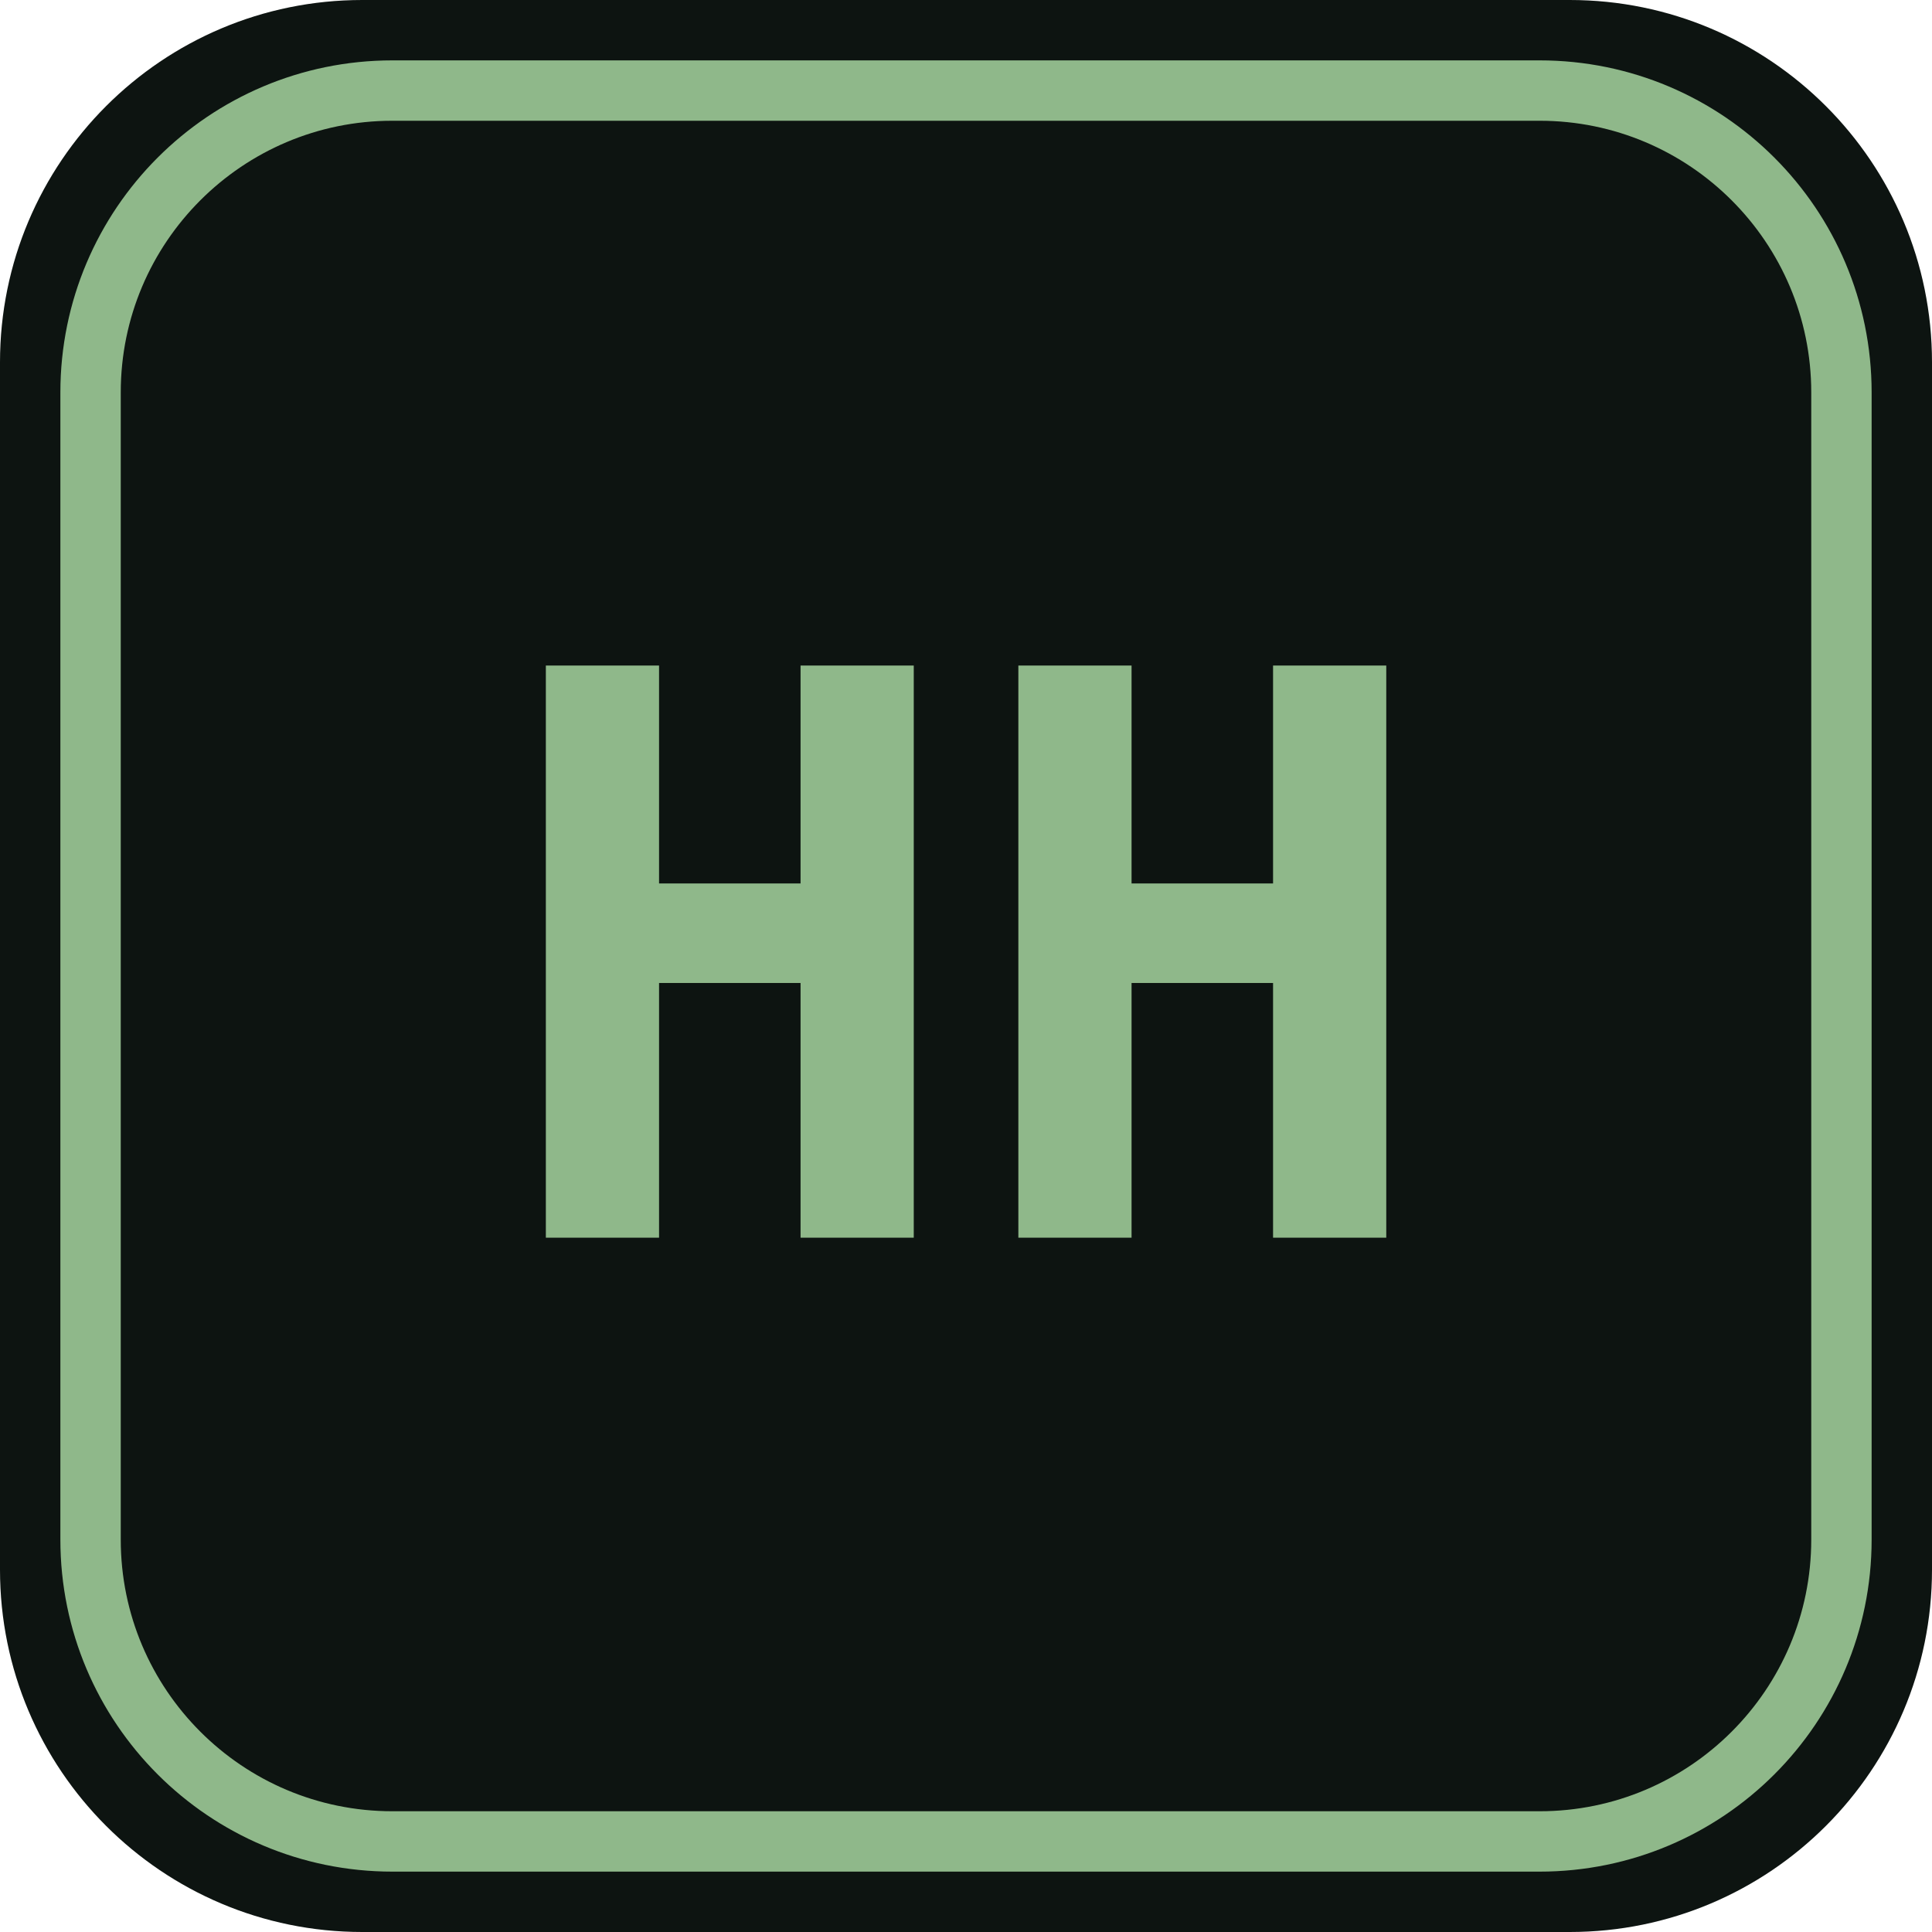
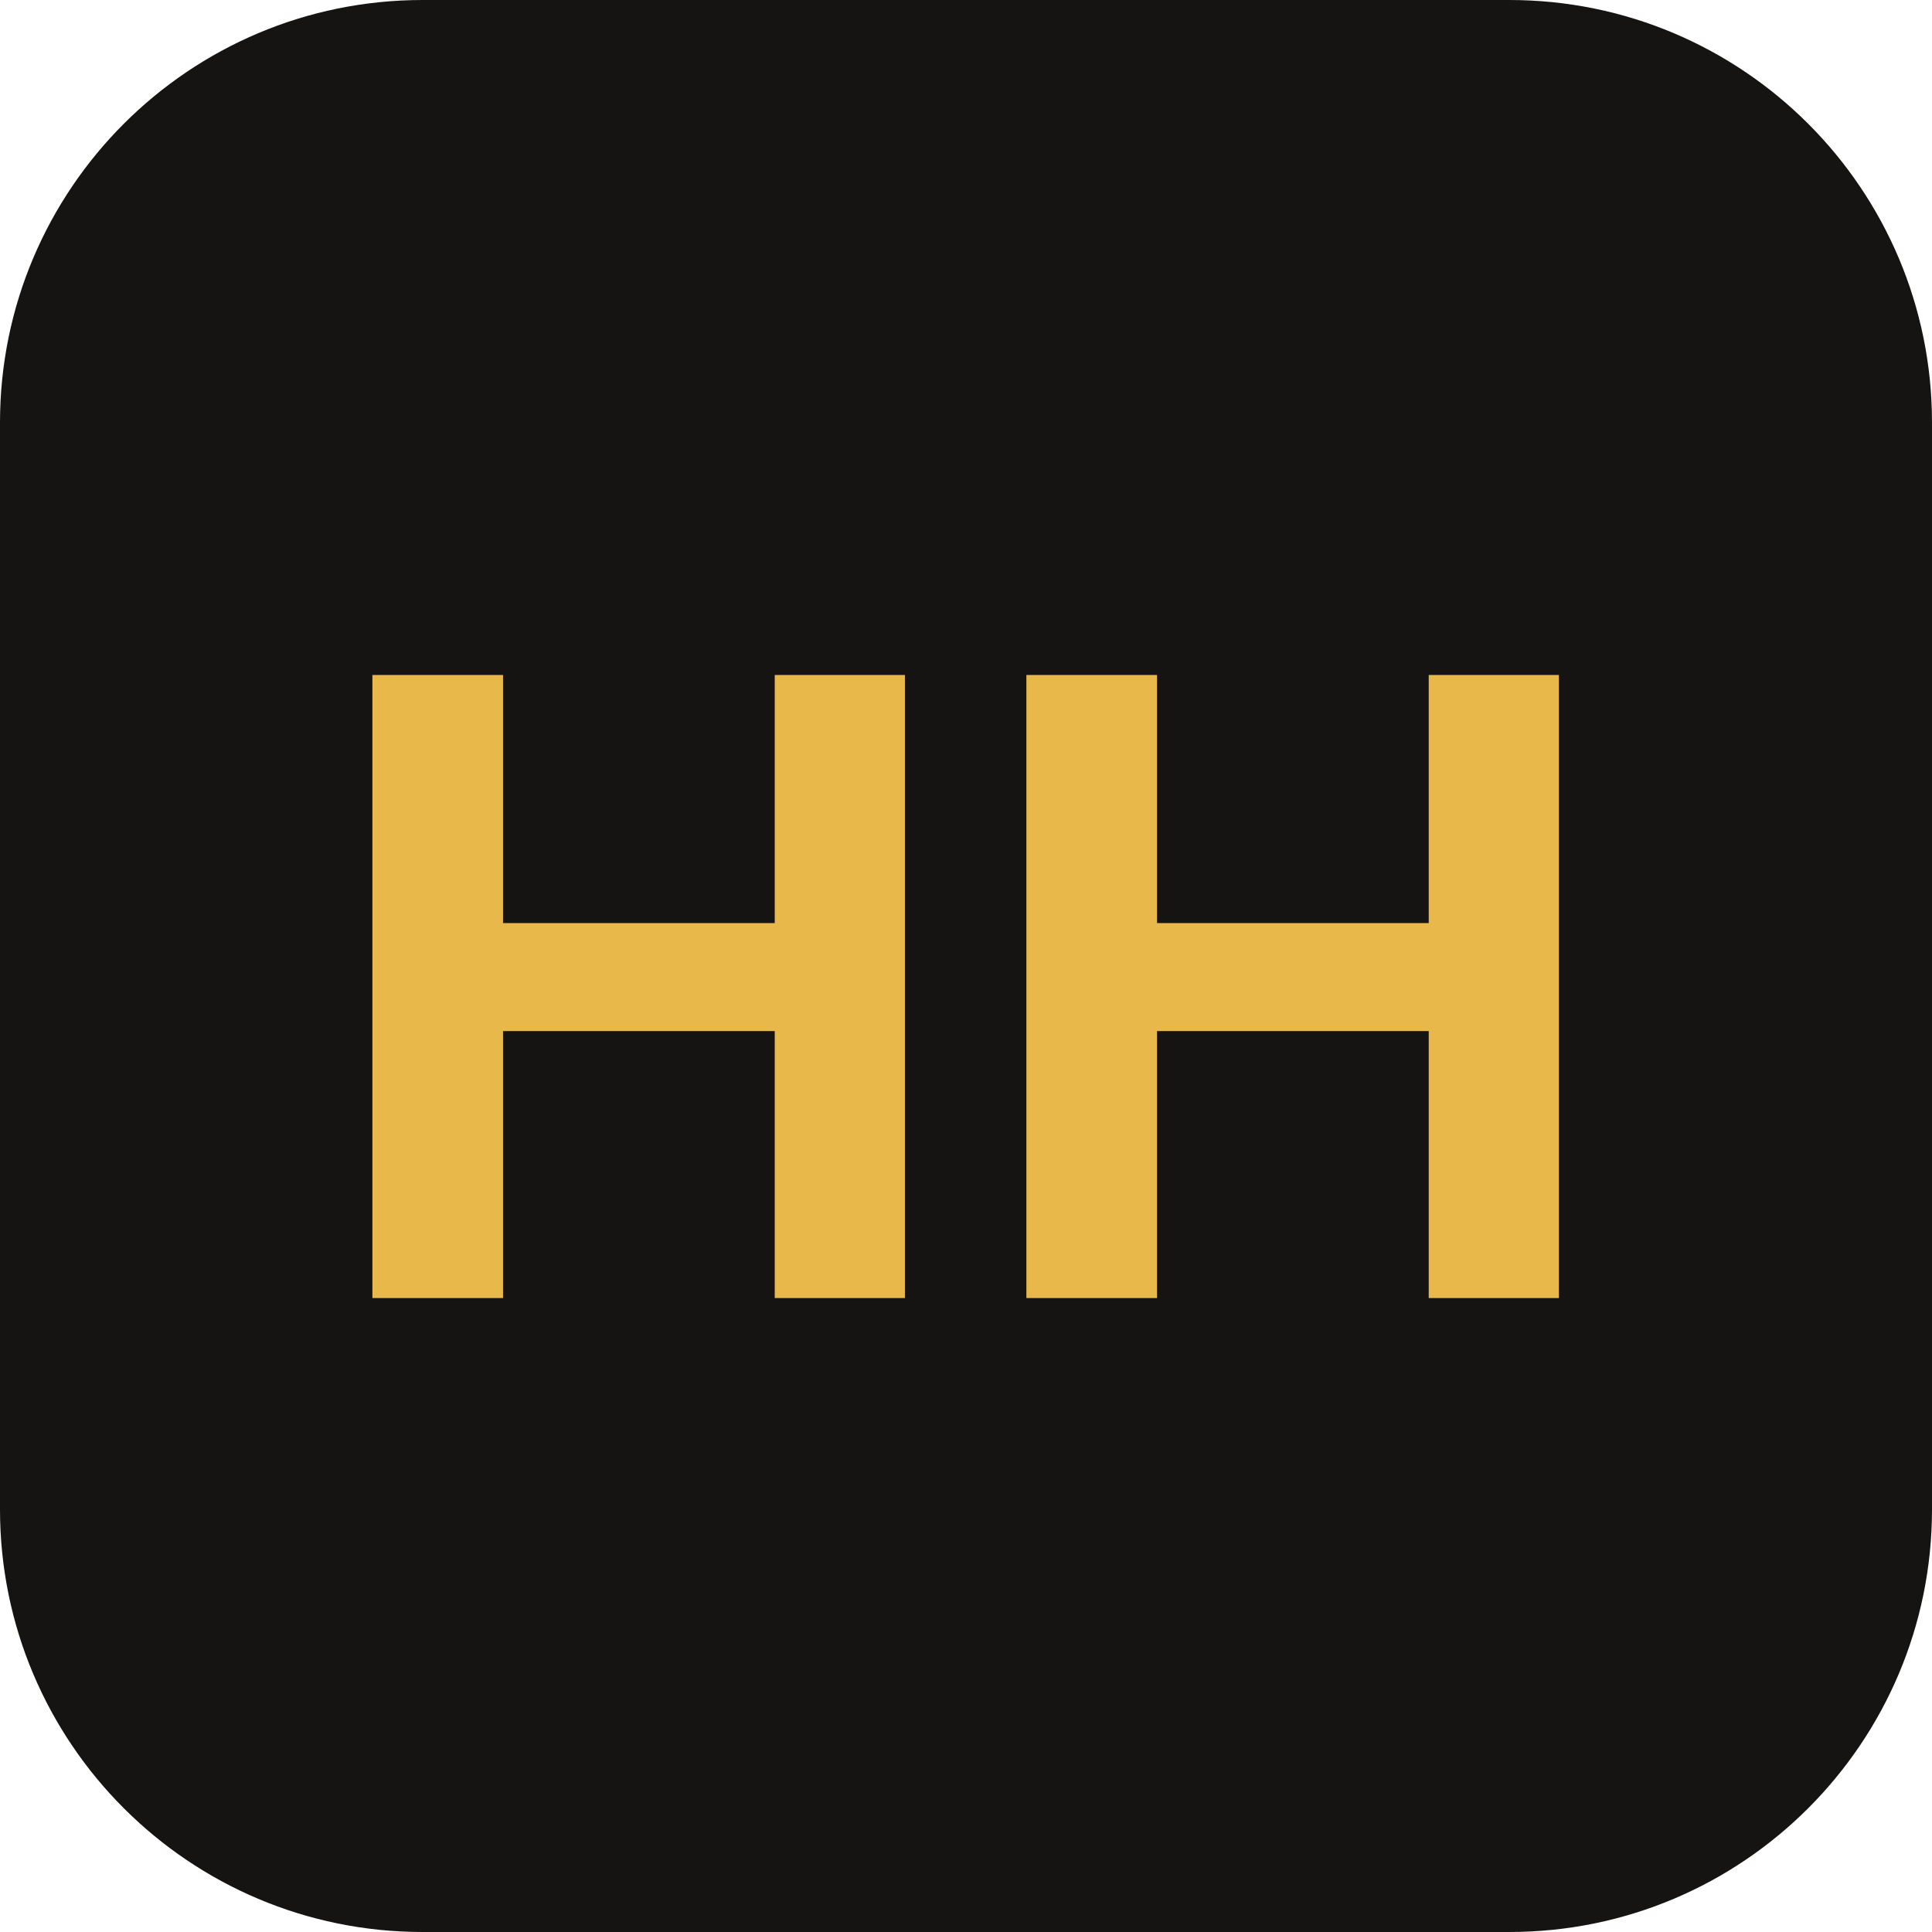
<svg xmlns="http://www.w3.org/2000/svg" viewBox="0 0 64 64">
-   <rect width="64" height="64" rx="12" fill="#0D1411" />
-   <rect x="3" y="3" width="58" height="58" rx="10" fill="none" stroke="#8FB88A" stroke-width="2" />
-   <text x="32" y="41" text-anchor="middle" font-family="ui-monospace,Menlo,Consolas,monospace" font-size="26" font-weight="600" fill="#8FB88A">HH</text>
+   <rect width="64" height="64" rx="14" fill="#161412" />
+   <text x="32" y="43" text-anchor="middle" font-family="Arial,Helvetica,sans-serif" font-size="30" font-weight="800" fill="#E8B84A">HH</text>
</svg>
